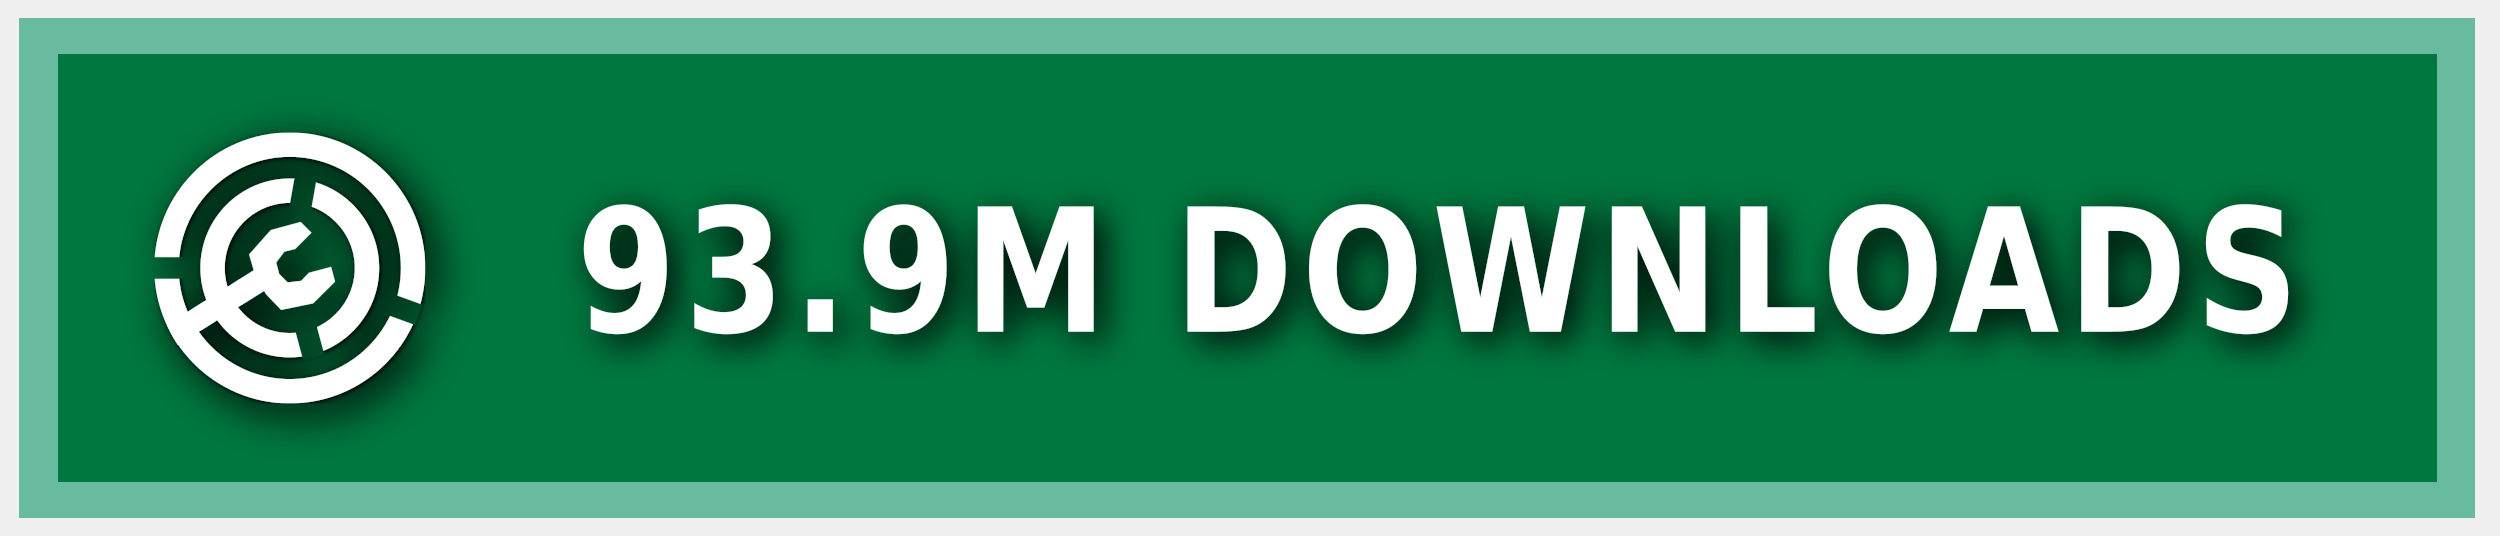
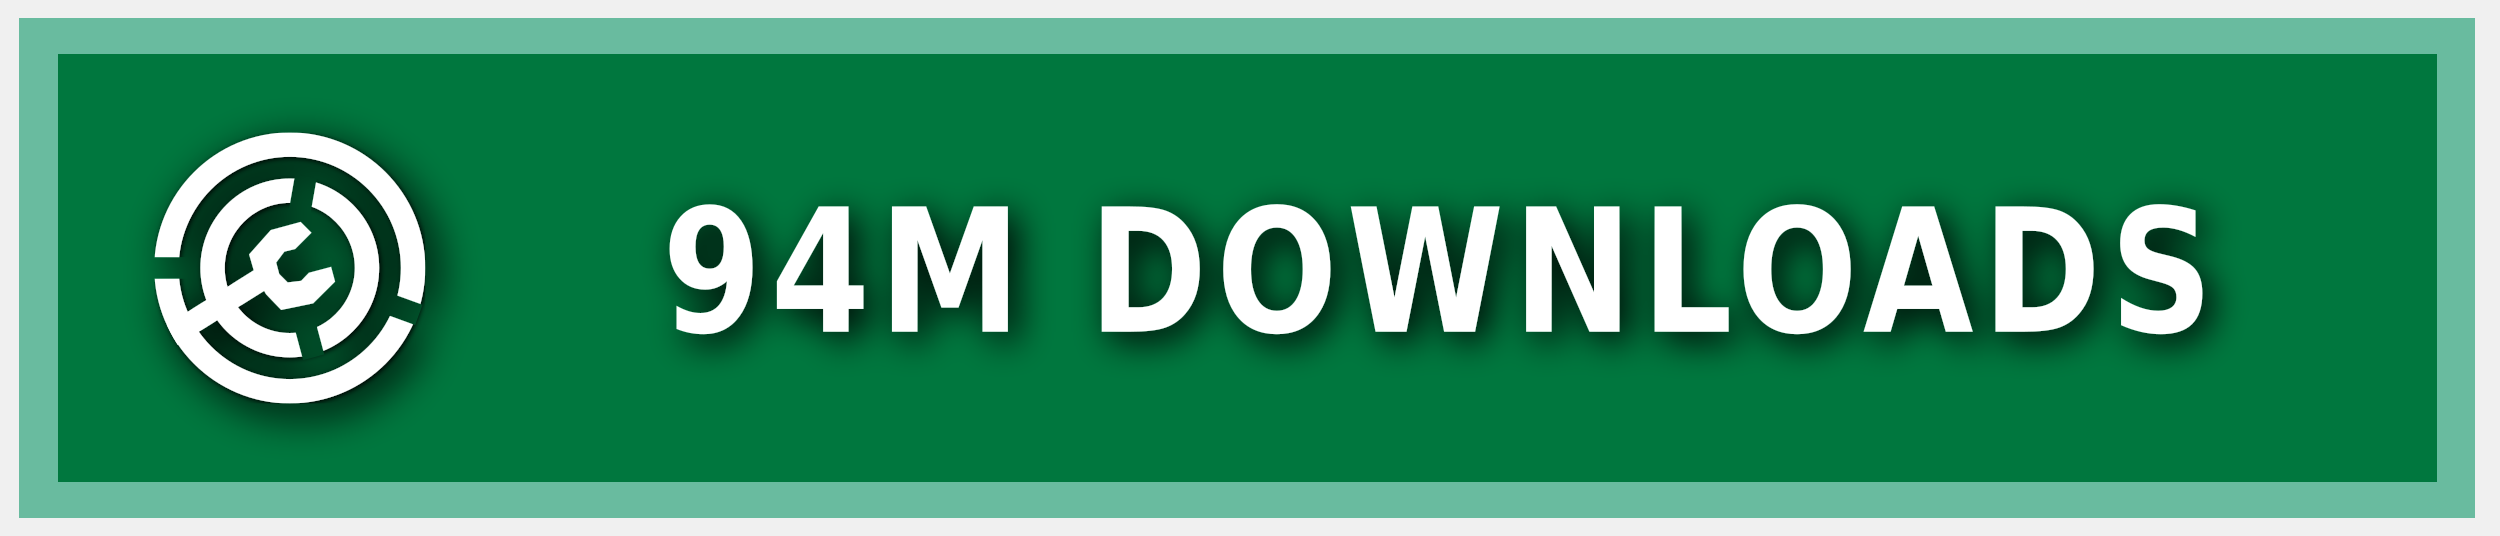
<svg xmlns="http://www.w3.org/2000/svg" xmlns:ns1="https://boxy-svg.com" width="140" height="30" role="img" aria-label="MODRINTH">
  <style> g:not(.noshadow) { filter: drop-shadow(0.5px 0.5px 1.0px black); } </style>
  <defs>
    <ns1:guide x="121.656" y="10.118" angle="90" />
    <ns1:guide x="127.198" y="17.628" angle="90" />
    <ns1:guide x="8.199" y="-3.08" angle="0" />
    <ns1:guide x="20.449" y="-4.101" angle="0" />
    <ns1:guide x="121.656" y="10.118" angle="90" />
    <ns1:guide x="127.198" y="17.628" angle="90" />
    <ns1:guide x="8.199" y="-3.08" angle="0" />
    <ns1:guide x="20.449" y="-4.101" angle="0" />
  </defs>
  <g class="noshadow" shape-rendering="crispEdges" style="" transform="matrix(1.074564, 0, 0, 1, 0, 0)">
    <rect x="1" y="1" width="128" height="28" style="fill: #00954E;" />
    <rect x="1" y="1" width="128" height="28" style="fill: rgba(0, 0, 0, 0.2);" />
    <rect x="2" y="2" width="126" height="26" style="fill: none; stroke-width:2px; stroke: rgba(211, 255, 255, 0.5);" />
  </g>
  <g fill-rule="evenodd" stroke-linejoin="round" stroke-miterlimit="1.5" clip-rule="evenodd" transform="matrix(1.2, 0, 0, 1.2, -1.2, -1.5)">
    <path fill="none" d="M 8.199 7.432 L 20.846 7.432 L 20.846 20.079 L 8.199 20.079 L 8.199 7.432 Z" style="" />
    <g clip-path="url(#a)" transform="matrix(0.126469, 0, 0, 0.126469, 8.198999, 7.431019)" style="">
      <path fill="#ffffff" d="M50 17c18.207 0 32.988 14.787 32.988 33S68.207 83 50 83 17.012 68.213 17.012 50 31.793 17 50 17Zm0 9c13.24 0 23.988 10.755 23.988 24S63.24 74 50 74 26.012 63.245 26.012 50 36.76 26 50 26Z" />
    </g>
    <g clip-path="url(#b)" transform="matrix(0.126469, 0, 0, 0.126469, 8.198999, 7.431019)" style="">
      <path fill="#ffffff" d="M50 0c27.596 0 50 22.404 50 50s-22.404 50-50 50S0 77.596 0 50 22.404 0 50 0Zm0 9c22.629 0 41 18.371 41 41S72.629 91 50 91 9 72.629 9 50 27.371 9 50 9Z" />
    </g>
    <g class="noshadow" clip-path="url(#c)" transform="matrix(0.112383, 0, 0, 0.122032, 8.268063, 7.737635)" style="">
      <path fill="none" stroke="#ffffff" stroke-width="9" d="M 50 50 L 5.171 75.882" />
    </g>
    <path fill="#ffffff" d="M 12.909 14.103 L 12.625 13.123 L 13.637 11.985 L 15.028 11.605 L 15.534 12.111 L 14.775 12.87 L 14.269 12.996 L 13.89 13.502 L 14.032 14.038 L 14.425 14.429 L 15.053 14.354 L 15.415 13.979 L 16.452 13.701 L 16.637 14.392 L 15.613 15.407 L 14.121 15.714 L 13.415 14.979 L 12.909 14.103 Z" style="" />
    <clipPath id="clip-1">
      <path d="M50 0c27.596 0 50 22.404 50 50s-22.404 50-50 50S0 77.596 0 50 22.404 0 50 0Zm0 39.549c5.768 0 10.451 4.683 10.451 10.451 0 5.768-4.683 10.451-10.451 10.451-5.768 0-10.451-4.683-10.451-10.451 0-5.768 4.683-10.451 10.451-10.451Z" />
    </clipPath>
    <g class="noshadow" clip-path="url(#clip-1)" transform="matrix(0.064459, 0.010209, -0.018807, 0.118741, -9.215255, -61.72825)" style="transform-origin: 27.985px 74.177px;">
      <path fill="none" stroke="#ffffff" stroke-width="9" d="M 49.29 67.75 L 6.679 80.603" style="" />
    </g>
  </g>
  <g>
    <clipPath id="a">
      <path fill-rule="evenodd" stroke-linejoin="round" stroke-miterlimit="1.5" clip-rule="evenodd" d="M100 0H0v100h100V0ZM46.002 49.295l.076 1.757 8.83 32.963 7.843-2.102-8.596-32.094 5.804-32.932-7.997-1.41-5.96 33.818Z" />
    </clipPath>
    <clipPath id="b">
      <path d="M0 0v46h50l1.368.241L99 63.578l-2.736 7.517L49.295 54H0v46h100V0H0Z" />
    </clipPath>
    <clipPath id="c">
      <path d="M50 0c27.596 0 50 22.404 50 50s-22.404 50-50 50S0 77.596 0 50 22.404 0 50 0Zm0 39.549c5.768 0 10.451 4.683 10.451 10.451 0 5.768-4.683 10.451-10.451 10.451-5.768 0-10.451-4.683-10.451-10.451 0-5.768 4.683-10.451 10.451-10.451Z" />
    </clipPath>
  </g>
  <g fill="#fff" text-anchor="middle" font-family="Verdana,Geneva,DejaVu Sans,sans-serif" text-rendering="geometricPrecision" font-size="100" transform="matrix(1, 0, 0, 1, 13, 0)">
-     <text style="font-size: 80px; font-weight: 700; white-space: pre;" transform="matrix(0.1, 0, 0, 0.120296, 0, -3.678133)" x="675" y="185" letter-spacing="5">93.9M DOWNLOADS</text>
+     <text style="font-size: 80px; font-weight: 700; white-space: pre;" transform="matrix(0.1, 0, 0, 0.120296, 0, -3.678133)" x="675" y="185" letter-spacing="5">94M DOWNLOADS</text>
  </g>
</svg>
